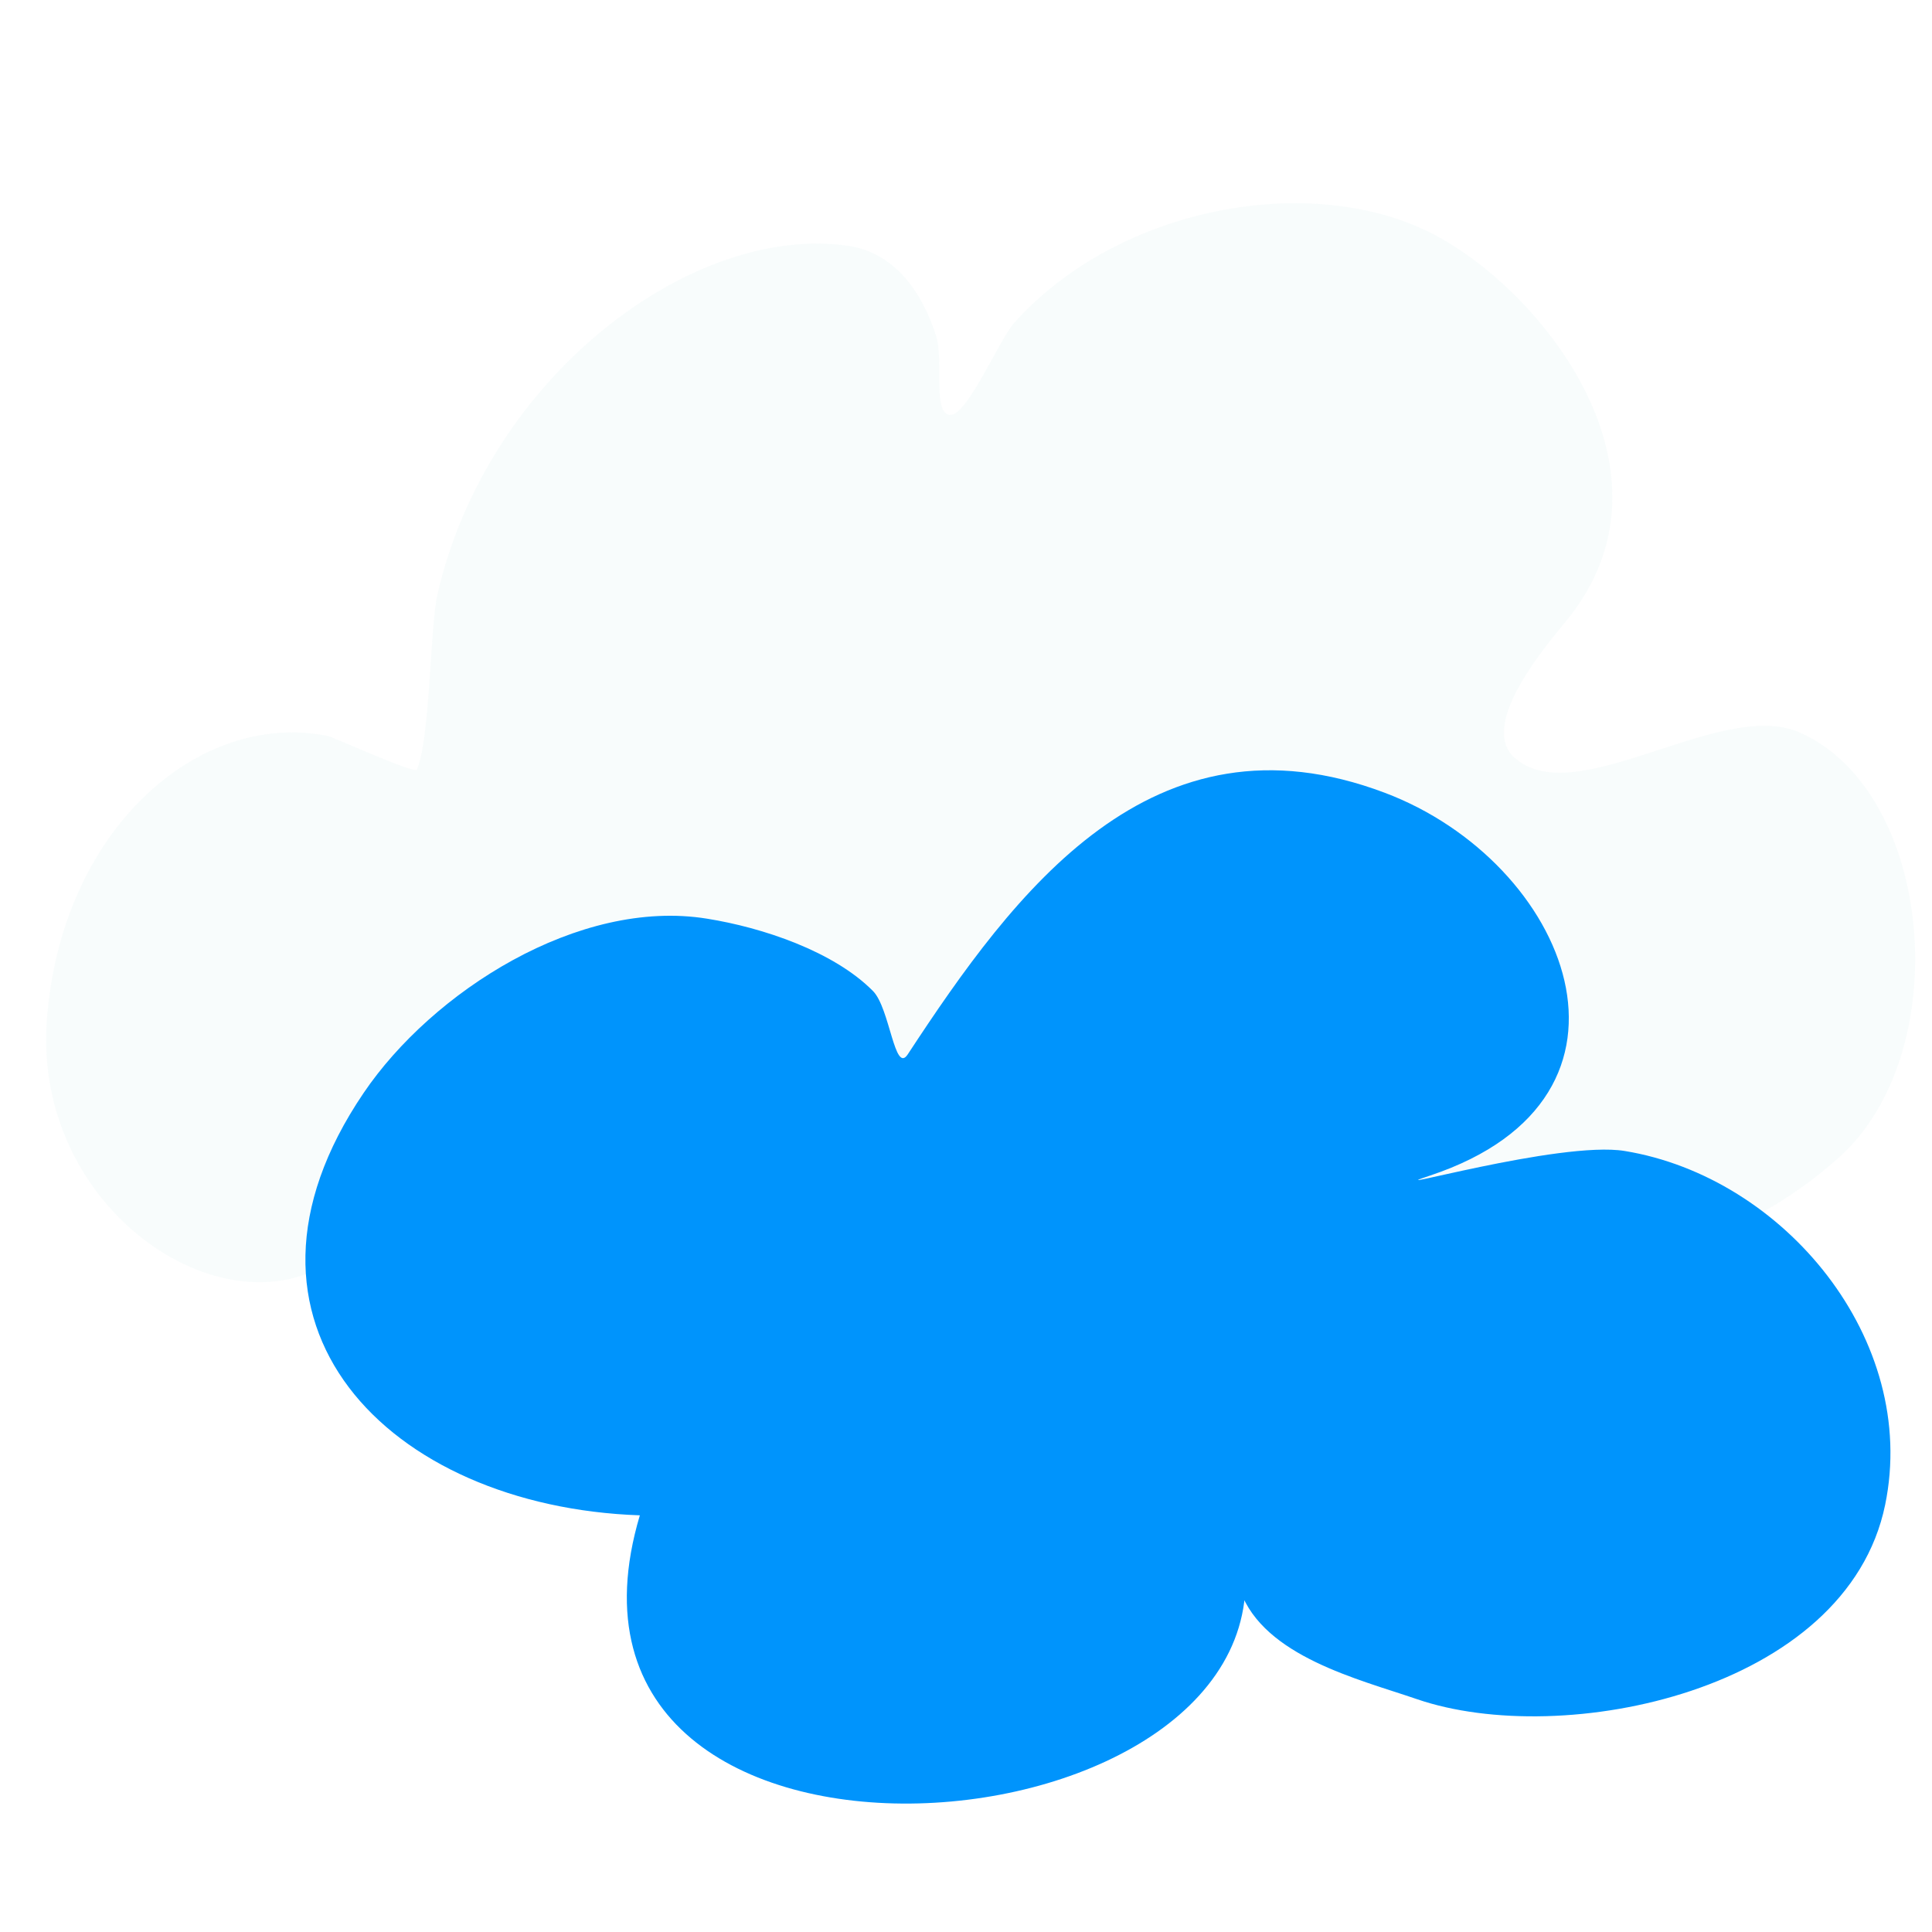
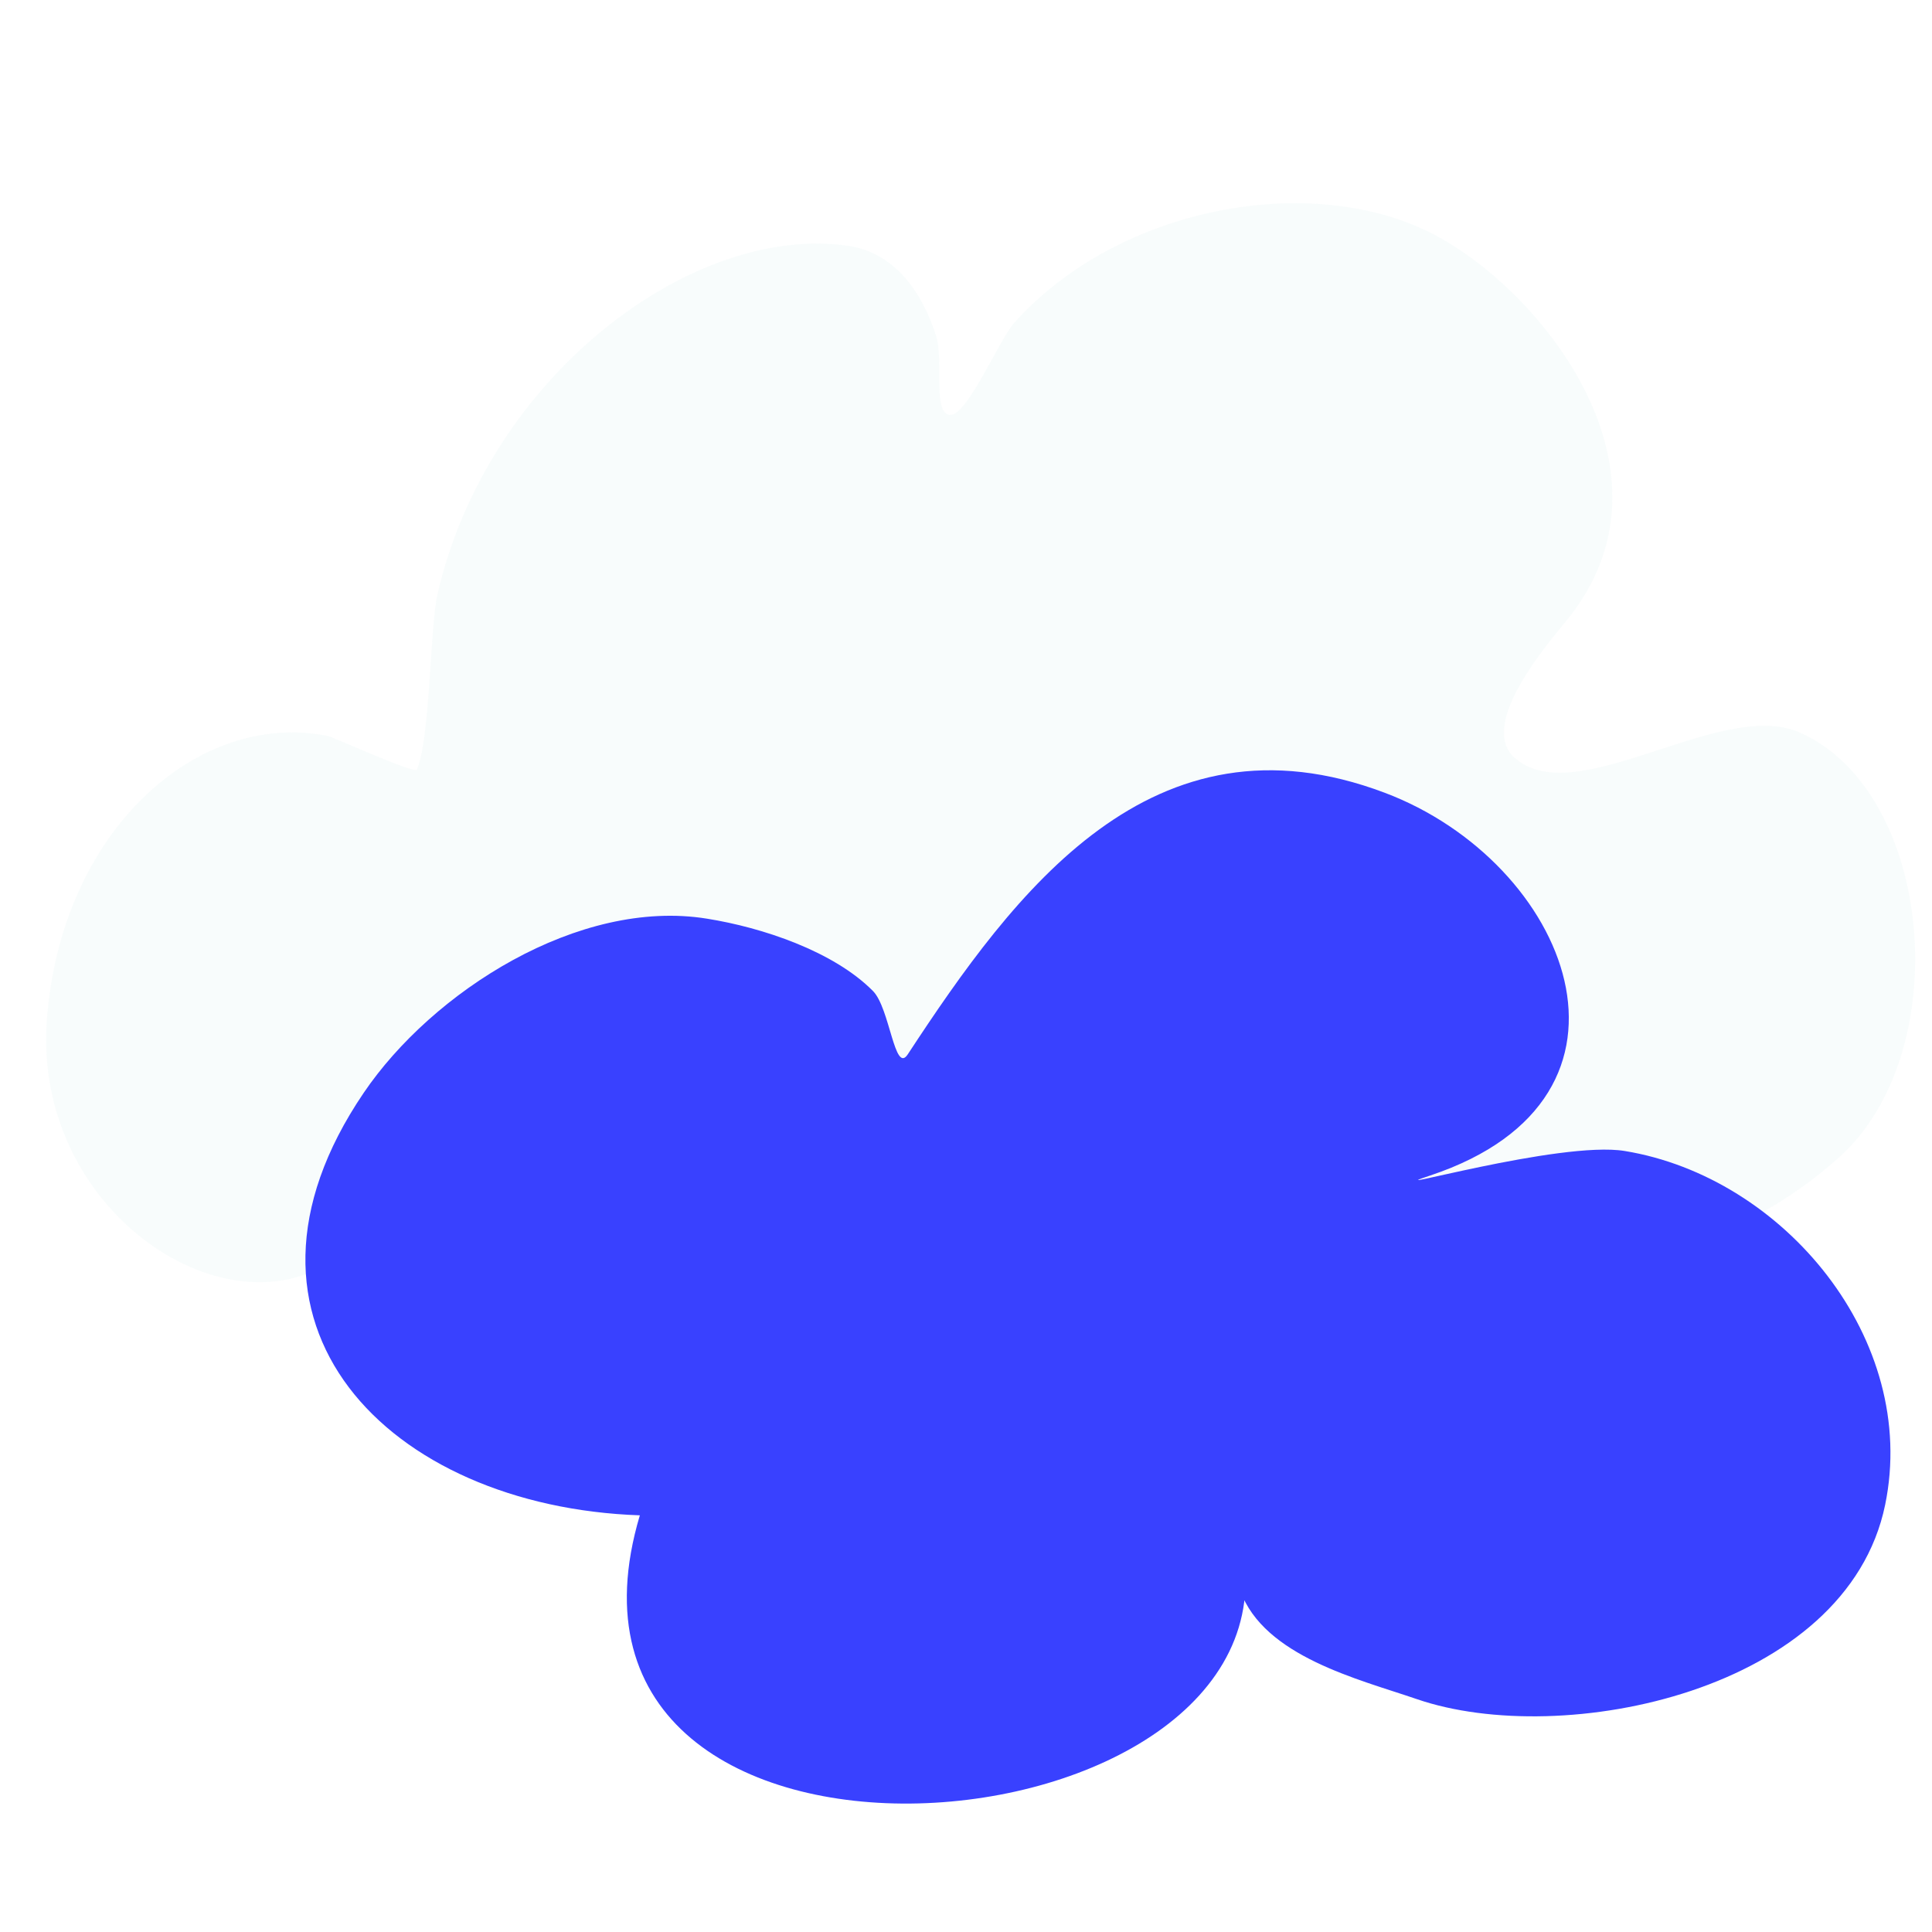
<svg xmlns="http://www.w3.org/2000/svg" width="48" height="48" viewBox="0 0 12.7 12.7" version="1.1" id="svg5">
  <defs id="defs2" />
  <g id="layer1">
    <path style="fill:#f8fcfc;fill-opacity:0.99;stroke-width:0.054" d="M 2.298,8.195 C 1.599,8.864 0.212,8.012 0.308,6.706 0.4,5.458 1.301,4.666 2.155,4.838 c 0.035,0.007 0.571,0.251 0.585,0.221 0.087,-0.193 0.088,-0.94 0.134,-1.145 0.326,-1.437 1.677,-2.448 2.702,-2.298 0.266,0.039 0.466,0.247 0.577,0.59 0.053,0.164 -0.028,0.531 0.1,0.521 C 6.363,2.718 6.572,2.23 6.663,2.127 7.346,1.357 8.628,1.12 9.433,1.545 10.136,1.916 11.095,3.103 10.297,4.08 10.174,4.231 9.716,4.761 9.953,4.978 c 0.399,0.365 1.357,-0.39 1.875,-0.164 0.886,0.388 1.034,2.107 0.257,2.798 -2.629,2.338 -7.592,-1.611 -9.896,0.754" id="path369" />
-     <path style="fill:#0094fc;fill-opacity:1;stroke-width:2.851" d="M 4.206,9.961 C 2.555,9.904 1.362,8.701 2.39,7.185 2.841,6.519 3.805,5.902 4.648,6.039 5.011,6.097 5.48,6.253 5.739,6.515 5.85,6.628 5.88,7.063 5.967,6.931 6.668,5.862 7.573,4.634 9.102,5.211 10.309,5.666 10.946,7.212 9.402,7.727 8.994,7.862 10.256,7.496 10.68,7.566 c 1.046,0.171 1.936,1.24 1.712,2.326 C 12.139,11.119 10.272,11.499 9.313,11.169 8.931,11.038 8.31,10.889 8.153,10.457 8.119,10.364 8.144,10.062 8.164,10.159 8.579,12.237 3.399,12.669 4.206,9.961 Z" id="path2669" />
+     <path style="fill:#3941ff;fill-opacity:1;stroke-width:2.851" d="M 4.206,9.961 C 2.555,9.904 1.362,8.701 2.39,7.185 2.841,6.519 3.805,5.902 4.648,6.039 5.011,6.097 5.48,6.253 5.739,6.515 5.85,6.628 5.88,7.063 5.967,6.931 6.668,5.862 7.573,4.634 9.102,5.211 10.309,5.666 10.946,7.212 9.402,7.727 8.994,7.862 10.256,7.496 10.68,7.566 c 1.046,0.171 1.936,1.24 1.712,2.326 C 12.139,11.119 10.272,11.499 9.313,11.169 8.931,11.038 8.31,10.889 8.153,10.457 8.119,10.364 8.144,10.062 8.164,10.159 8.579,12.237 3.399,12.669 4.206,9.961 Z" id="path2669" />
  </g>
</svg>
